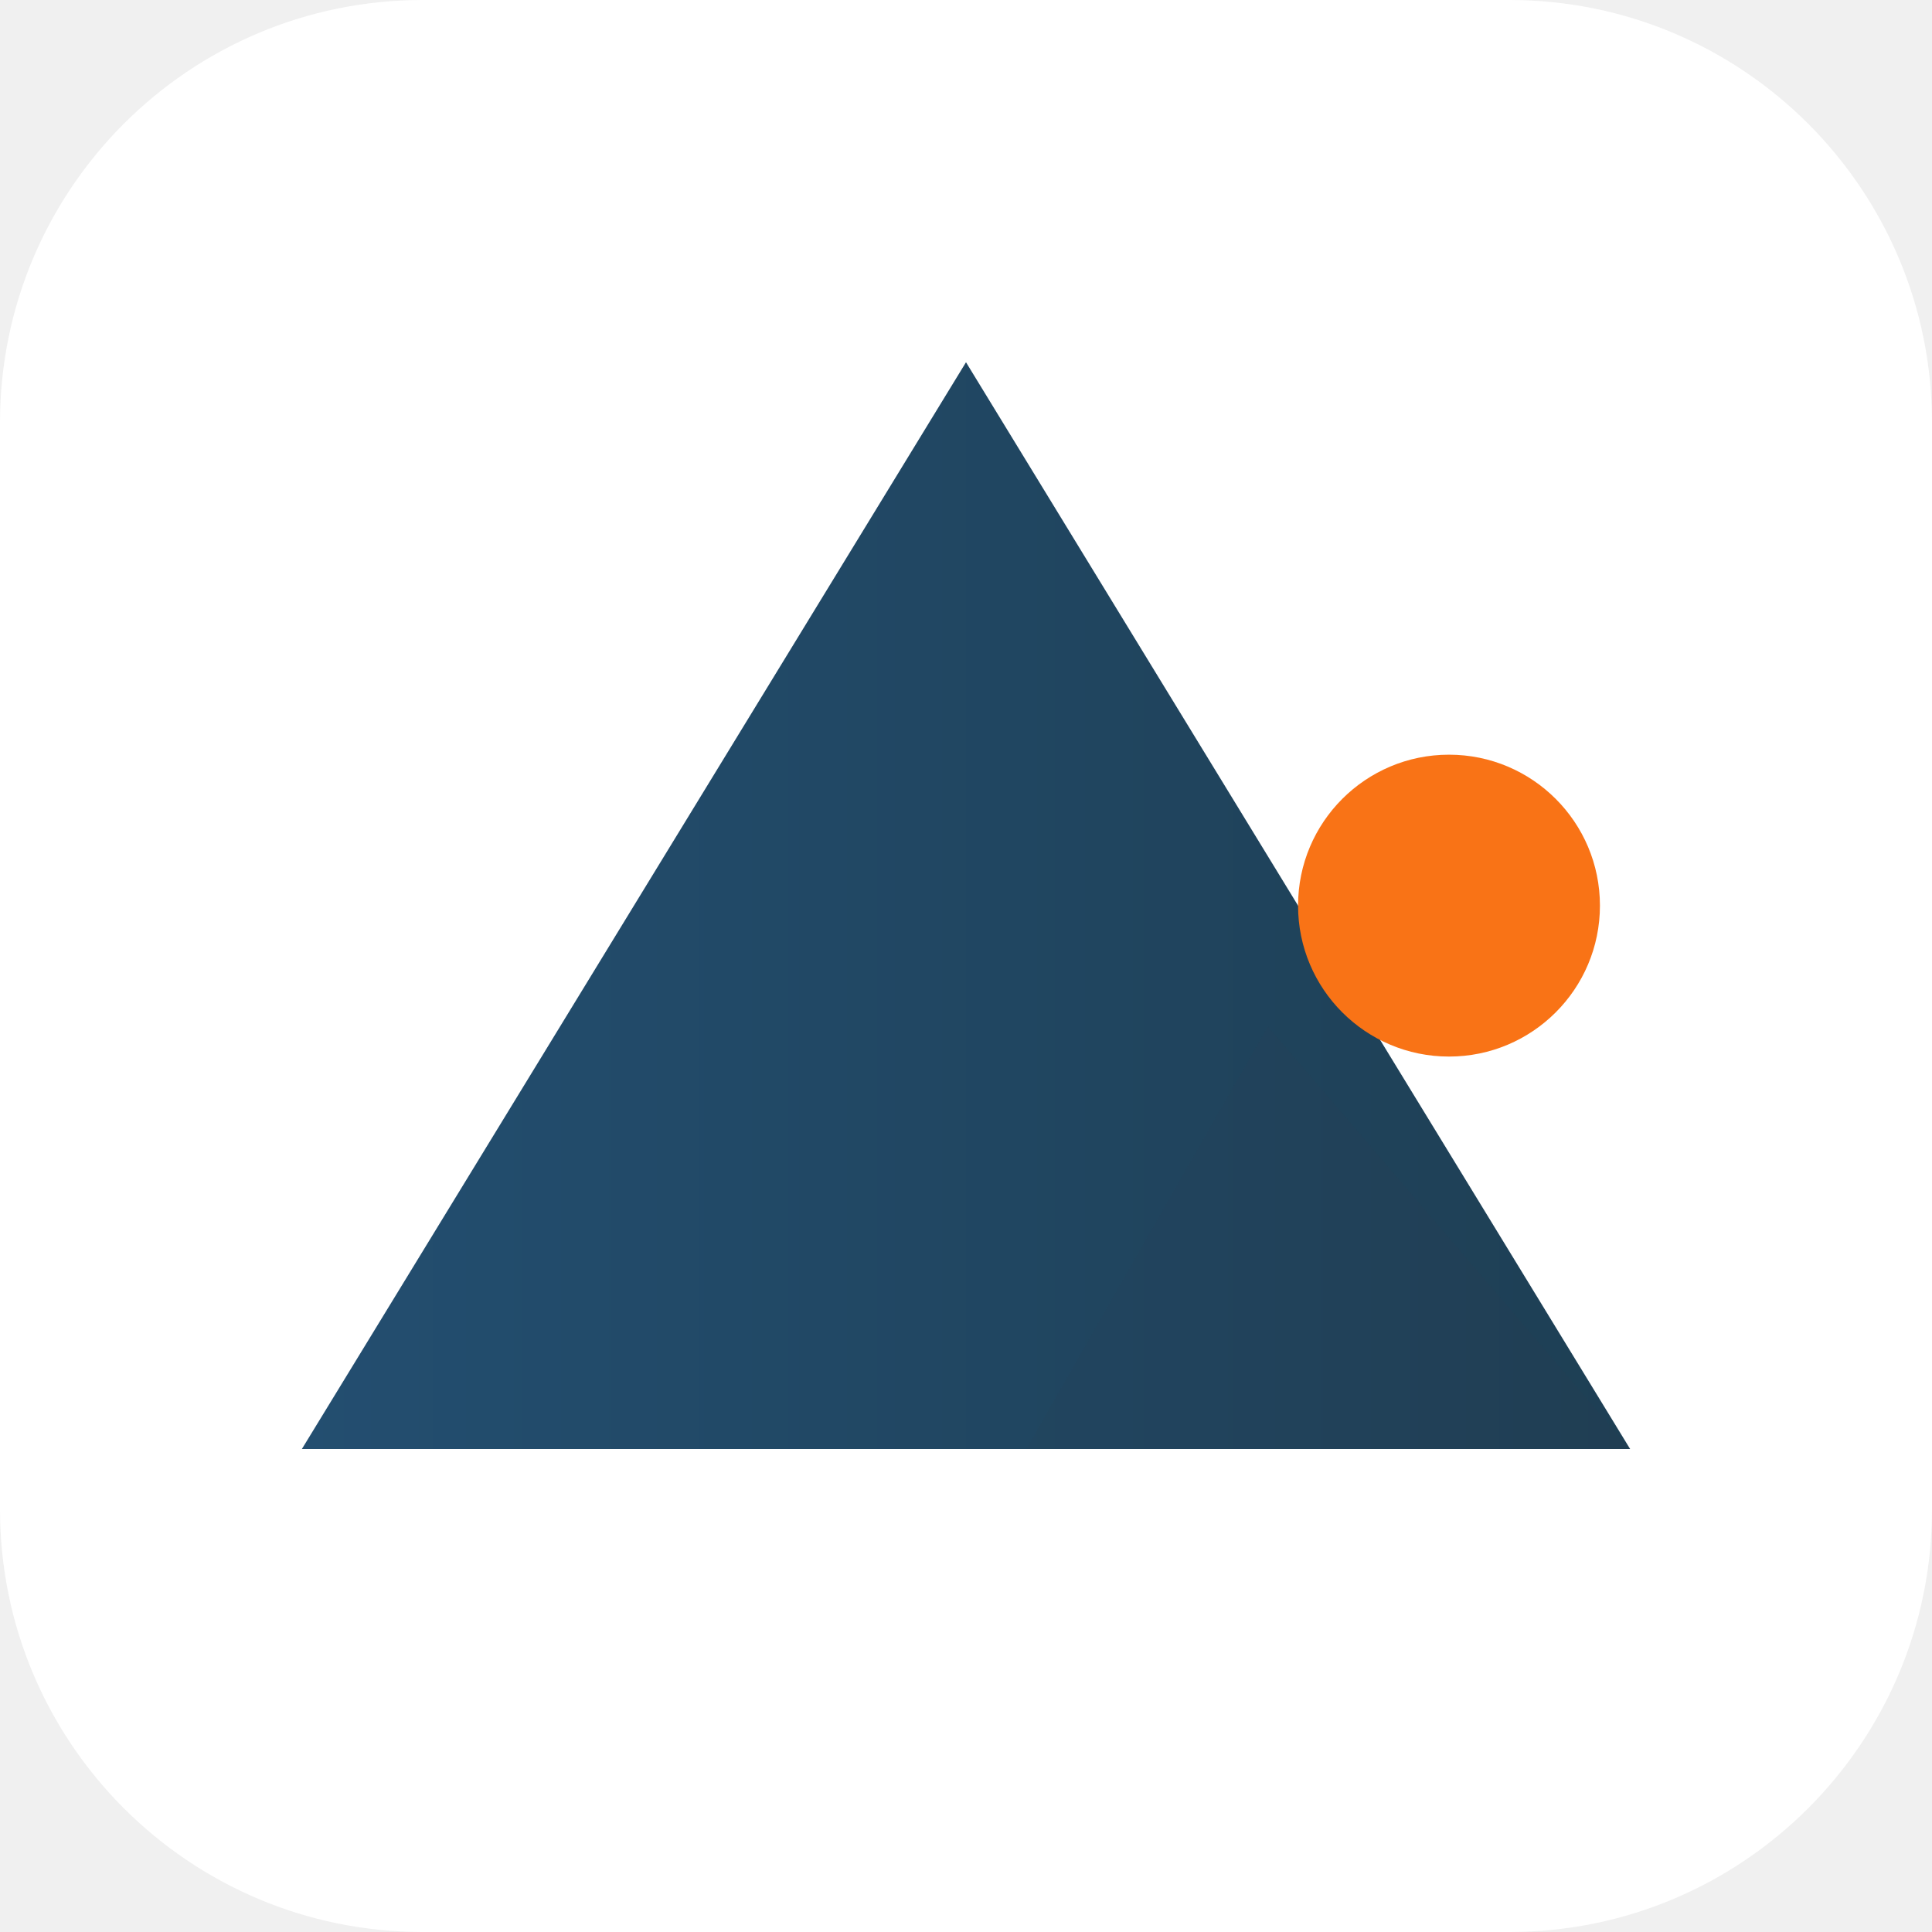
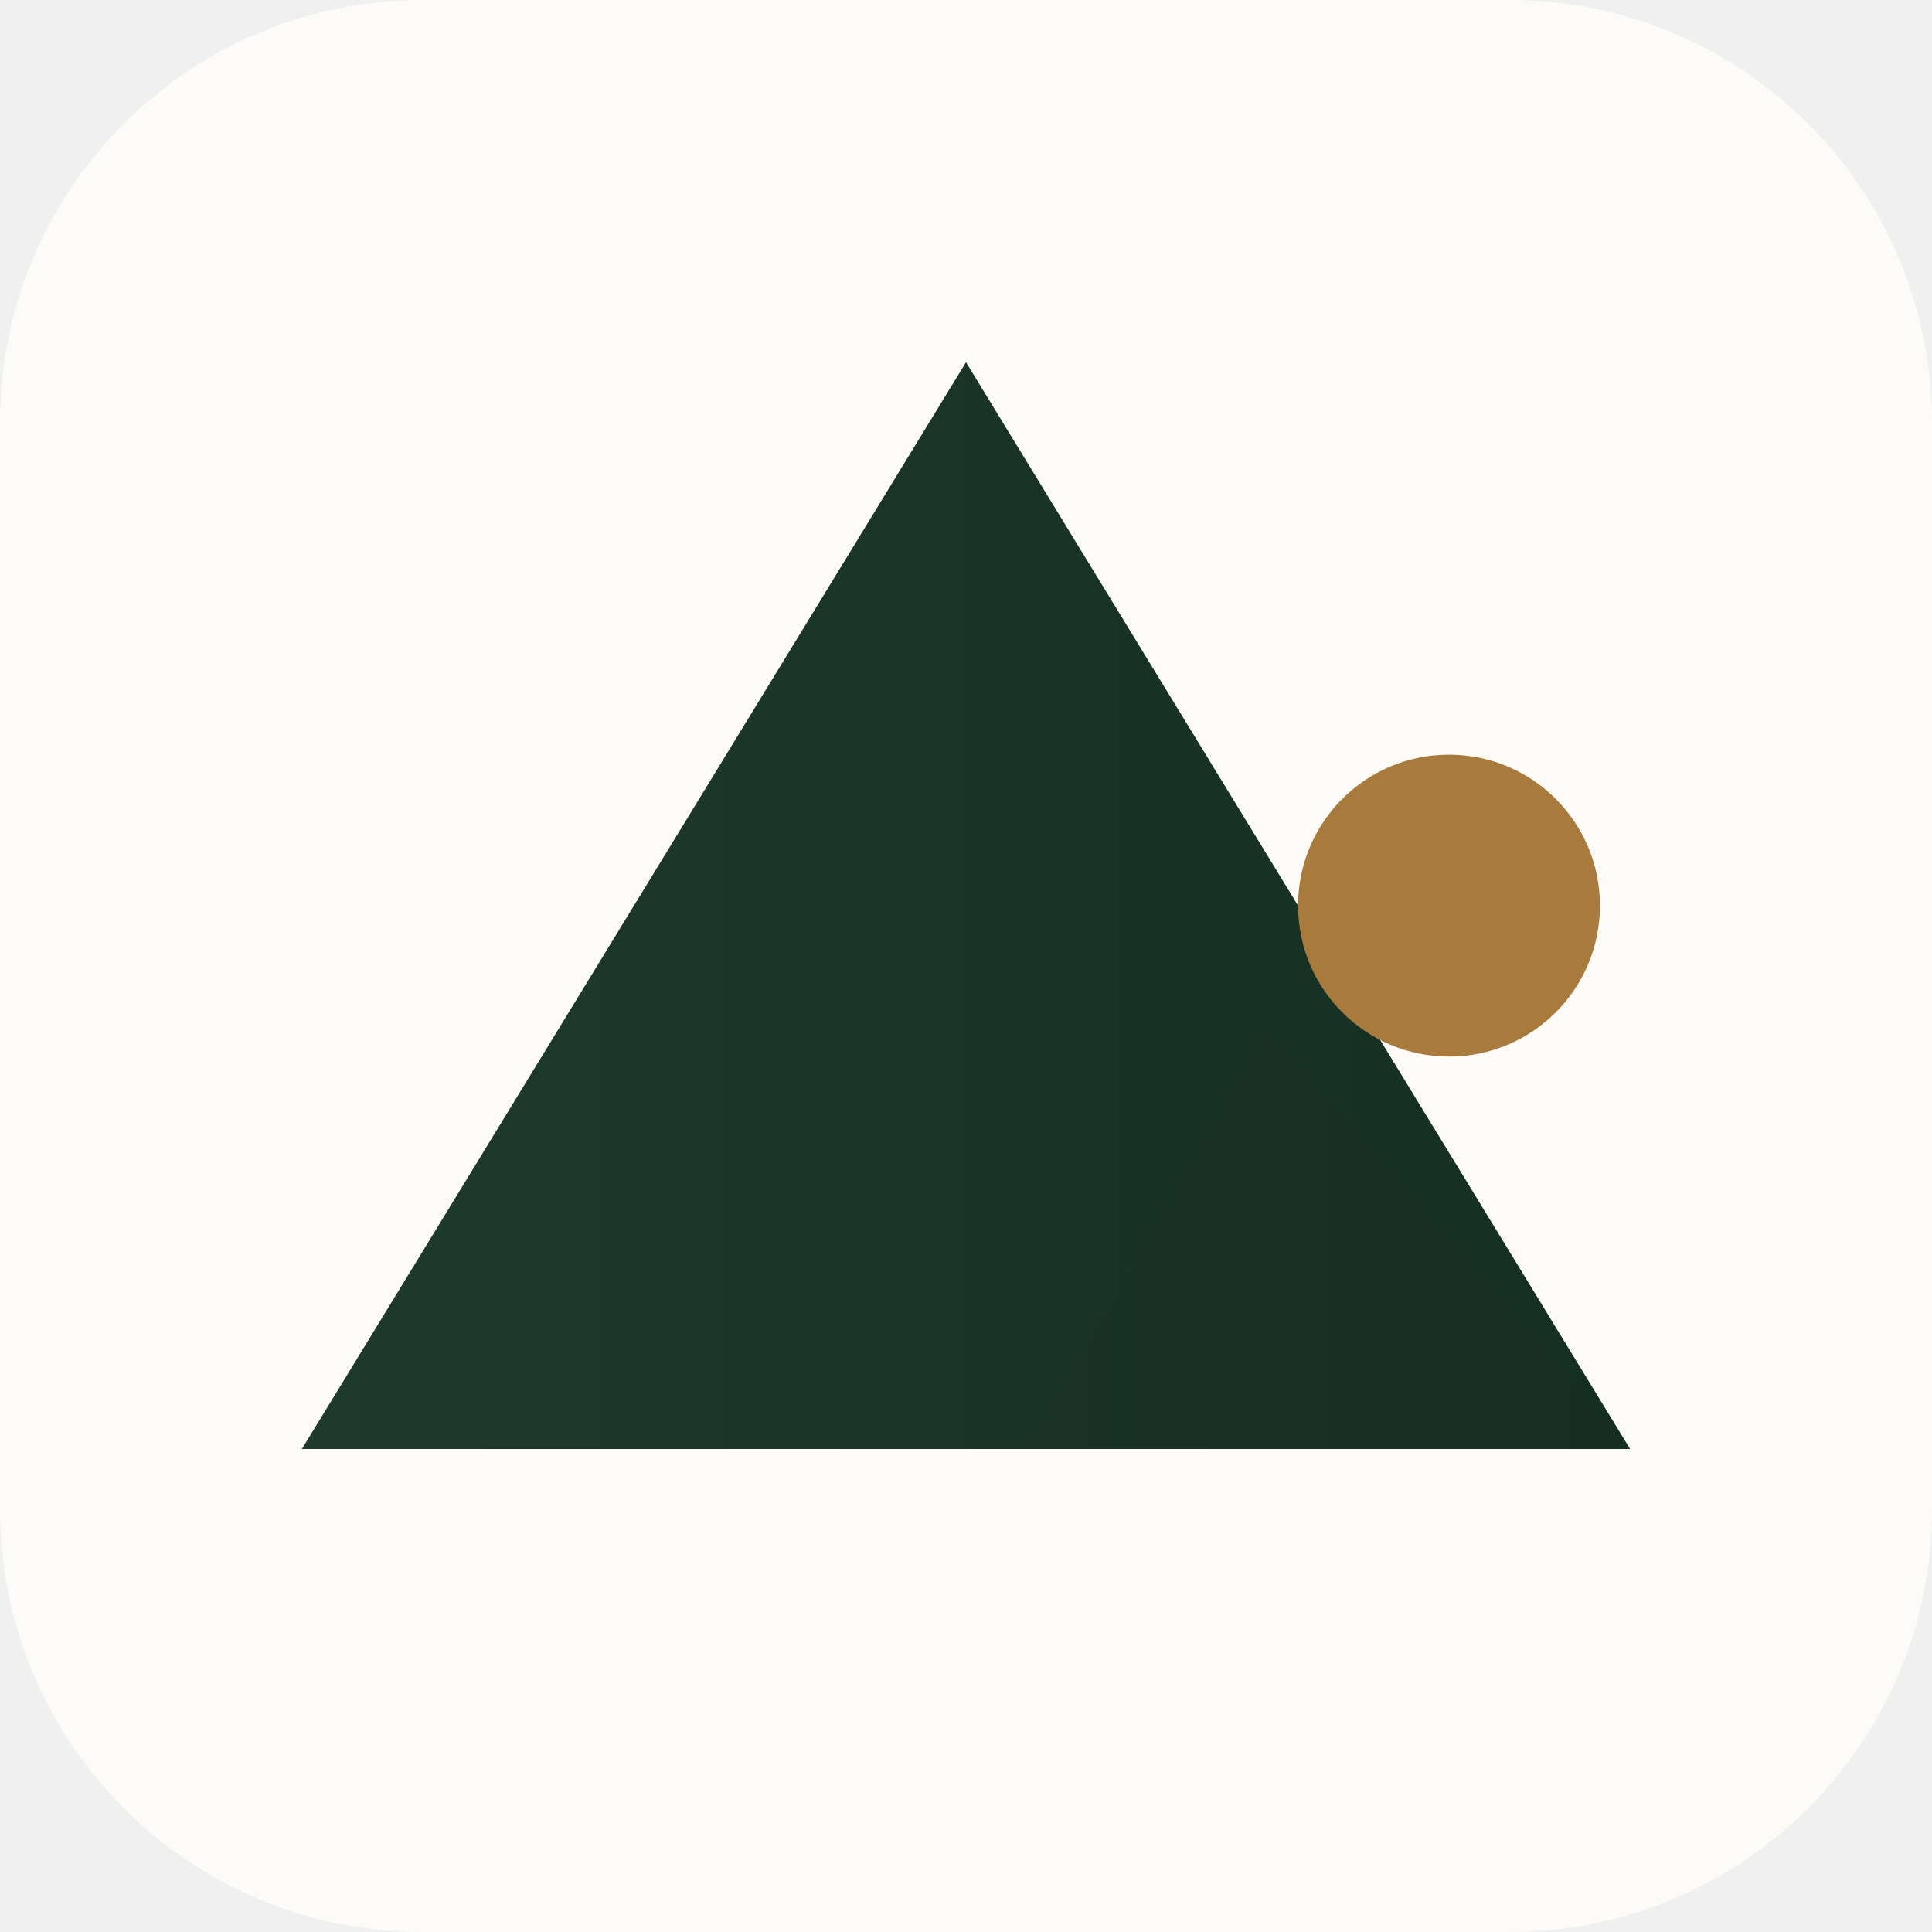
<svg xmlns="http://www.w3.org/2000/svg" width="64" height="64" viewBox="0 0 64 64">
  <defs>
    <linearGradient id="g" x1="0" x2="1">
-       <stop offset="0%" stop-color="#234E70" />
-       <stop offset="100%" stop-color="#1E3F54" />
+       <stop offset="0%" stop-color="#1E3A2D" />
+       <stop offset="100%" stop-color="#152E22" />
    </linearGradient>
  </defs>
-   <rect width="64" height="64" rx="14" fill="#FFFFFF" />
+   <rect width="64" height="64" rx="14" fill="#FDFBF7" />
  <path d="M10 48 L32 12 L54 48 Z" fill="url(#g)" />
-   <path d="M54 48 L34 48 L42 34 Z" fill="#2D3748" opacity="0.08" />
-   <circle cx="48" cy="30" r="5" fill="#F97316" />
+   <path d="M54 48 L34 48 L42 34 Z" fill="#2A2A28" opacity="0.08" />
+   <circle cx="48" cy="30" r="5" fill="#A87A3B" />
</svg>
